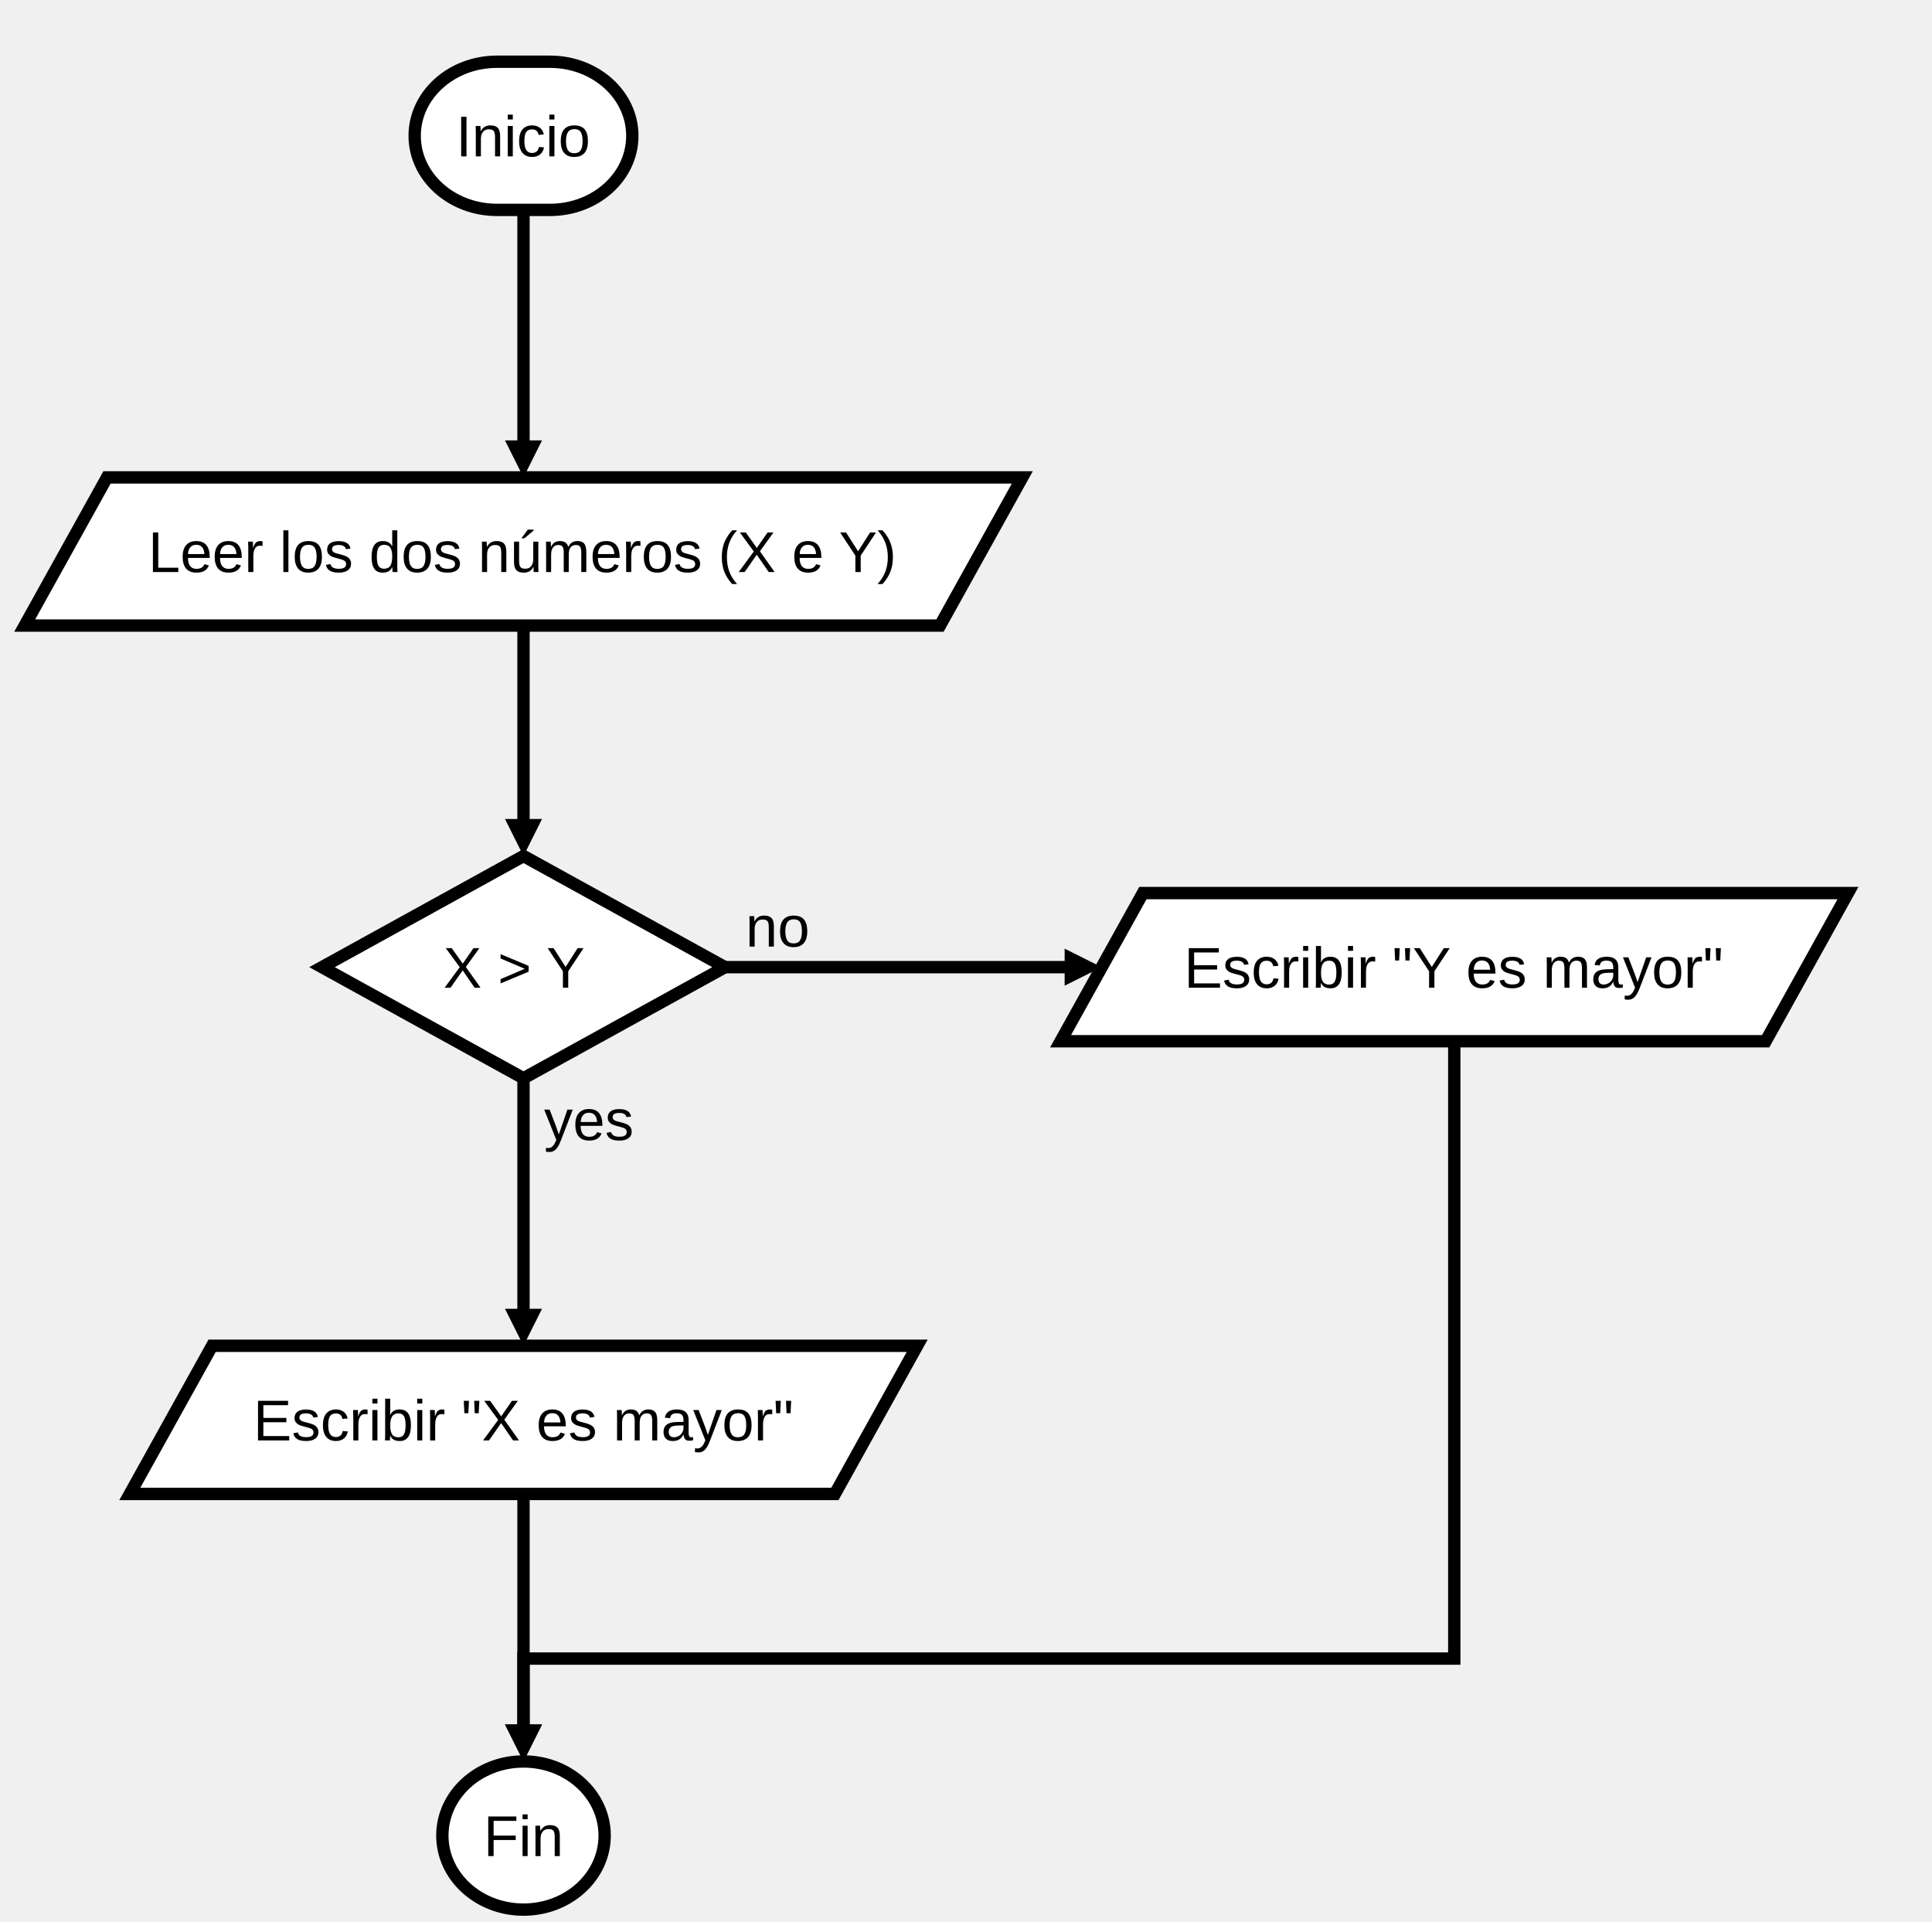
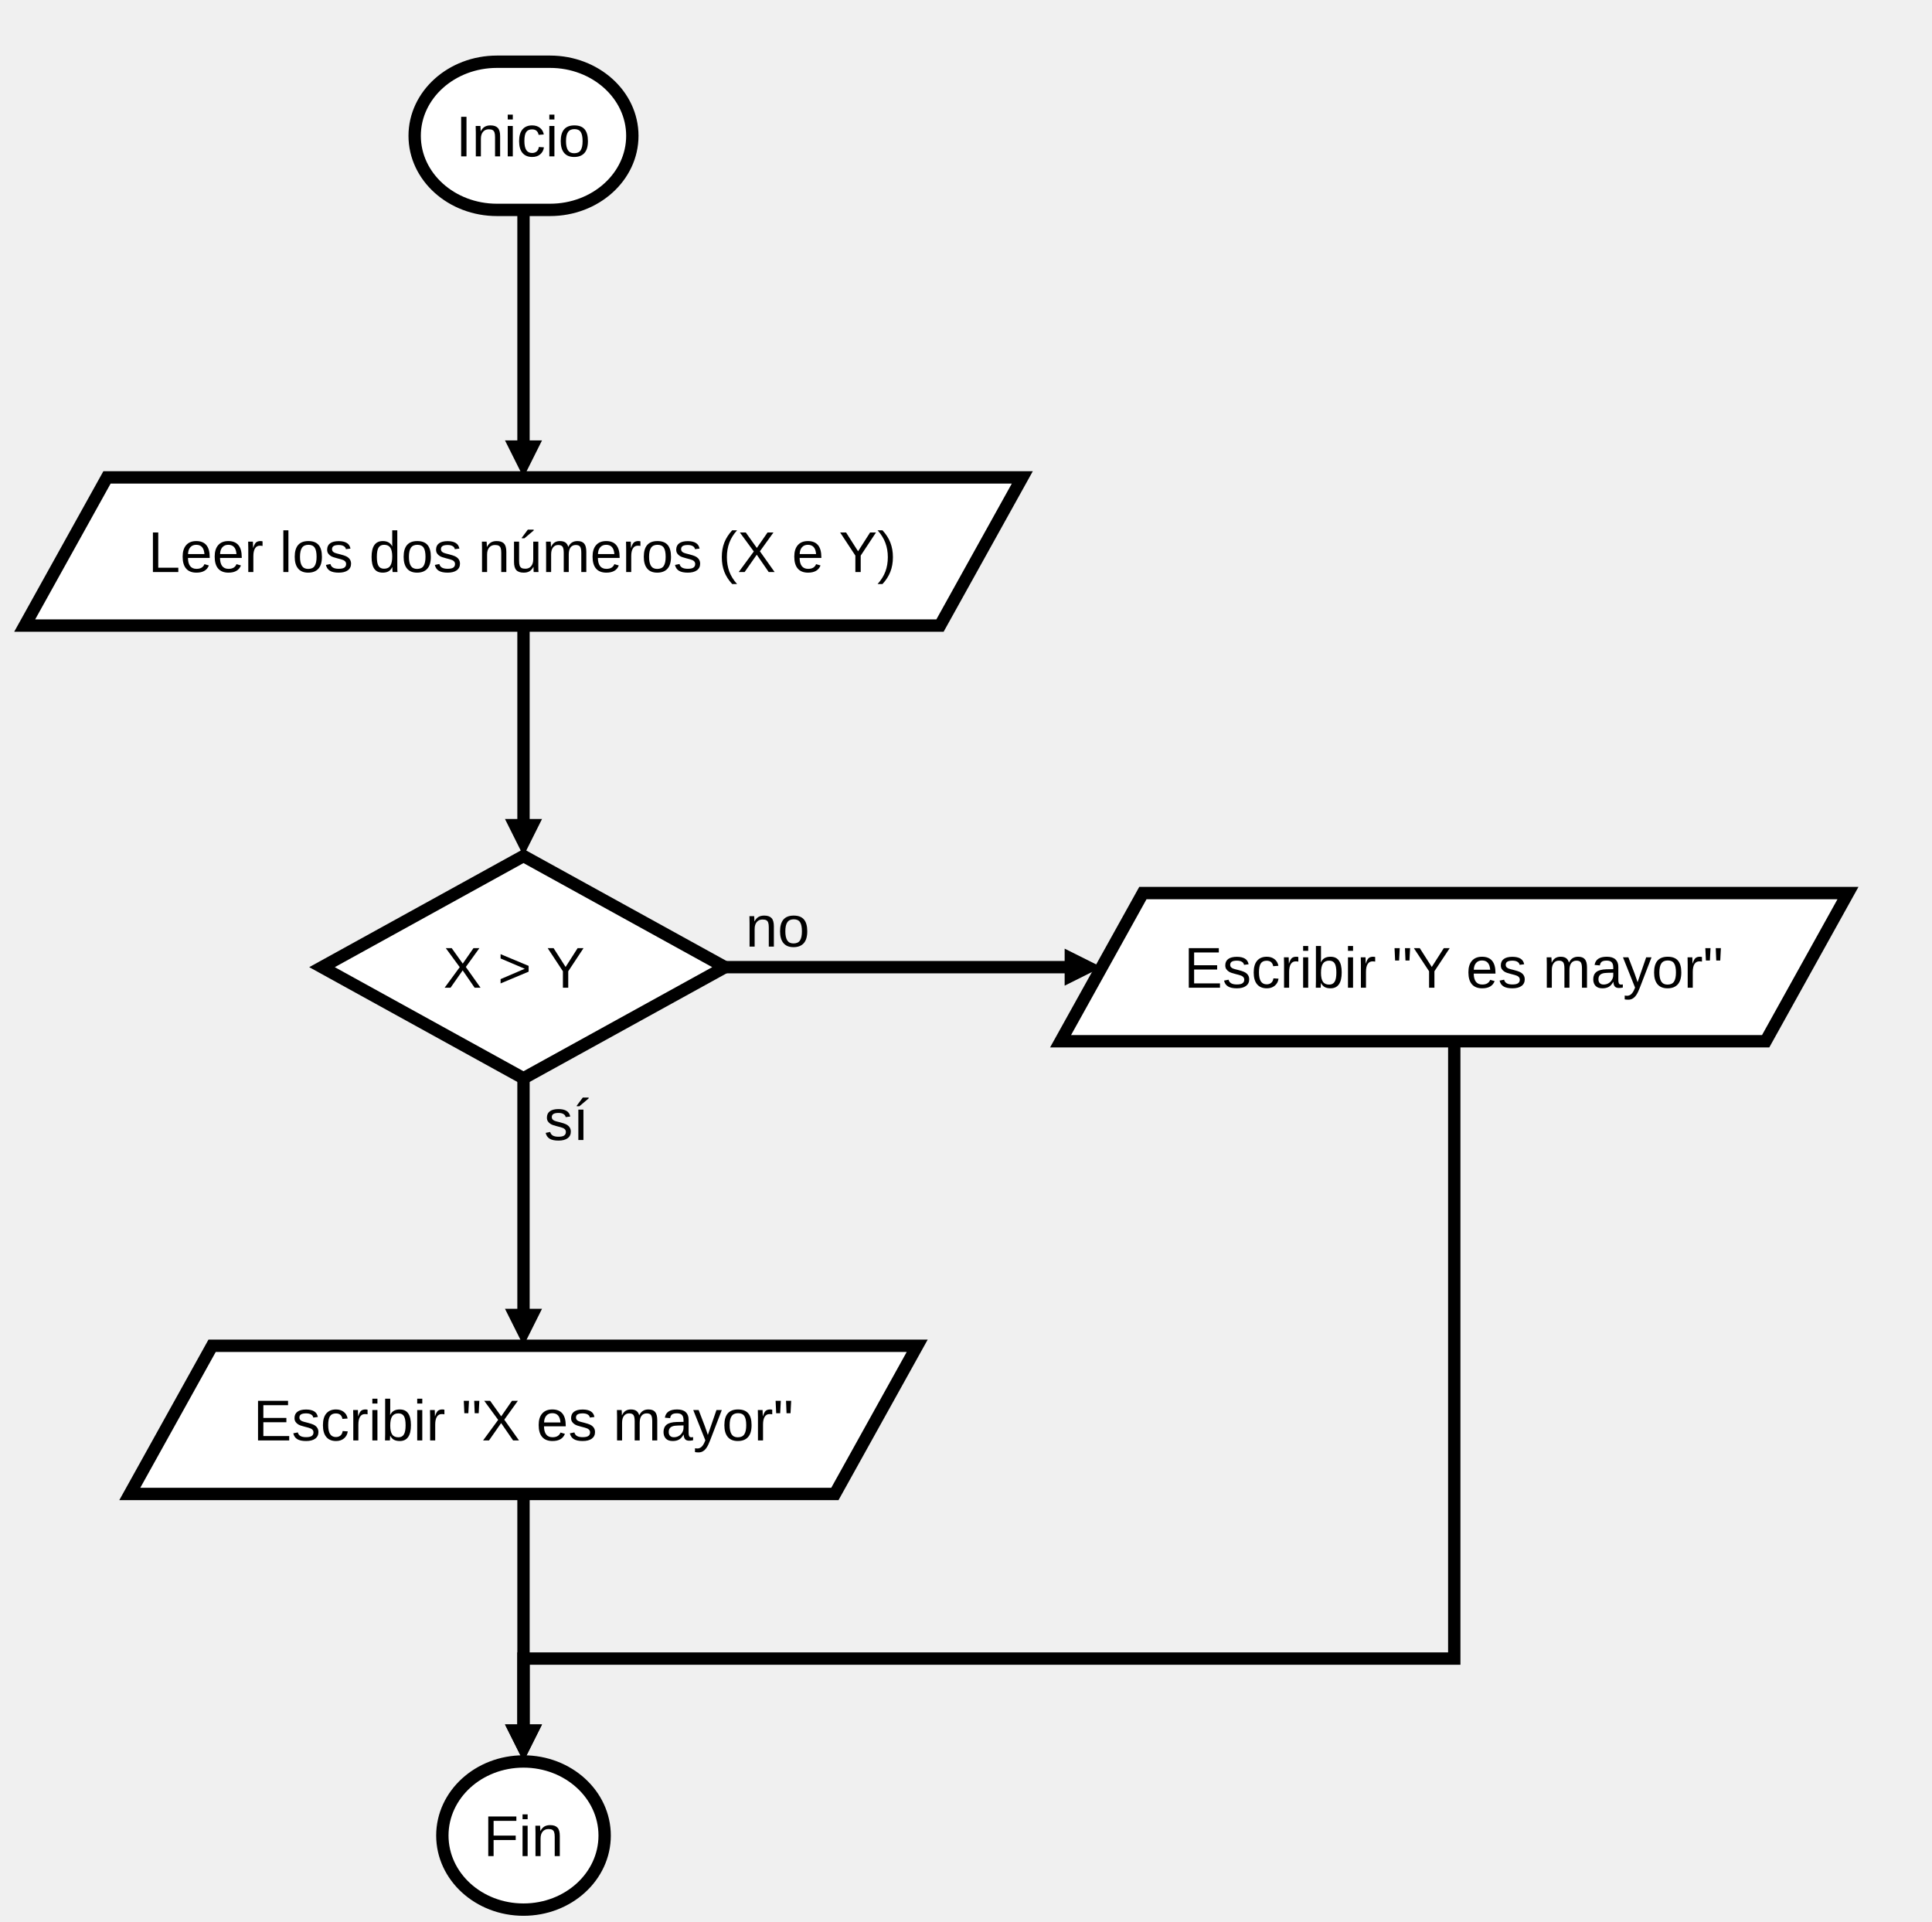
<svg xmlns="http://www.w3.org/2000/svg" xmlns:xlink="http://www.w3.org/1999/xlink" height="467" version="1.1" width="469.449" style="overflow: hidden; position: relative;" viewBox="0 0 469.449 467" preserveAspectRatio="xMidYMid meet">
  <defs style="-webkit-tap-highlight-color: rgba(0, 0, 0, 0);">
    <path stroke-linecap="round" d="M5,0 0,2.5 5,5z" id="raphael-marker-block" style="-webkit-tap-highlight-color: rgba(0, 0, 0, 0);" />
    <marker id="raphael-marker-endblock33-obj12" markerHeight="3" markerWidth="3" orient="auto" refX="1.5" refY="1.5" style="-webkit-tap-highlight-color: rgba(0, 0, 0, 0);">
      <use xlink:href="#raphael-marker-block" transform="rotate(180 1.5 1.5) scale(0.6,0.6)" stroke-width="1.667" fill="black" stroke="none" style="-webkit-tap-highlight-color: rgba(0, 0, 0, 0);" />
    </marker>
    <marker id="raphael-marker-endblock33-obj13" markerHeight="3" markerWidth="3" orient="auto" refX="1.5" refY="1.5" style="-webkit-tap-highlight-color: rgba(0, 0, 0, 0);">
      <use xlink:href="#raphael-marker-block" transform="rotate(180 1.5 1.5) scale(0.6,0.6)" stroke-width="1.667" fill="black" stroke="none" style="-webkit-tap-highlight-color: rgba(0, 0, 0, 0);" />
    </marker>
    <marker id="raphael-marker-endblock33-obj14" markerHeight="3" markerWidth="3" orient="auto" refX="1.5" refY="1.5" style="-webkit-tap-highlight-color: rgba(0, 0, 0, 0);">
      <use xlink:href="#raphael-marker-block" transform="rotate(180 1.5 1.5) scale(0.6,0.6)" stroke-width="1.667" fill="black" stroke="none" style="-webkit-tap-highlight-color: rgba(0, 0, 0, 0);" />
    </marker>
    <marker id="raphael-marker-endblock33-obj16" markerHeight="3" markerWidth="3" orient="auto" refX="1.5" refY="1.5" style="-webkit-tap-highlight-color: rgba(0, 0, 0, 0);">
      <use xlink:href="#raphael-marker-block" transform="rotate(180 1.5 1.5) scale(0.6,0.6)" stroke-width="1.667" fill="black" stroke="none" style="-webkit-tap-highlight-color: rgba(0, 0, 0, 0);" />
    </marker>
    <marker id="raphael-marker-endblock33-obj18" markerHeight="3" markerWidth="3" orient="auto" refX="1.5" refY="1.5" style="-webkit-tap-highlight-color: rgba(0, 0, 0, 0);">
      <use xlink:href="#raphael-marker-block" transform="rotate(180 1.5 1.5) scale(0.6,0.6)" stroke-width="1.667" fill="black" stroke="none" style="-webkit-tap-highlight-color: rgba(0, 0, 0, 0);" />
    </marker>
    <marker id="raphael-marker-endblock33-obj19" markerHeight="3" markerWidth="3" orient="auto" refX="1.5" refY="1.5" style="-webkit-tap-highlight-color: rgba(0, 0, 0, 0);">
      <use xlink:href="#raphael-marker-block" transform="rotate(180 1.5 1.5) scale(0.6,0.6)" stroke-width="1.667" fill="black" stroke="none" style="-webkit-tap-highlight-color: rgba(0, 0, 0, 0);" />
    </marker>
  </defs>
  <rect x="0" y="0" width="52.891" height="36" rx="20" ry="20" fill="#ffffff" stroke="#000000" style="-webkit-tap-highlight-color: rgba(0, 0, 0, 0);" stroke-width="3" class="flowchart" id="inicio" transform="matrix(1,0,0,1,100.7578,15)" />
  <text x="10" y="18" text-anchor="start" font-family="&quot;Arial&quot;" font-size="14px" stroke="none" fill="#000000" style="-webkit-tap-highlight-color: rgba(0, 0, 0, 0); text-anchor: start; font-family: Arial; font-size: 14px;" id="iniciot" class="flowchartt" transform="matrix(1,0,0,1,100.7578,15)" stroke-width="1">
    <tspan dy="5" style="-webkit-tap-highlight-color: rgba(0, 0, 0, 0);">Inicio</tspan>
  </text>
  <path fill="#ffffff" stroke="#000000" d="M10,18L0,36L222.406,36L242.406,0L20,0L10,18" stroke-width="3" id="leer" class="flowchart" style="-webkit-tap-highlight-color: rgba(0, 0, 0, 0);" transform="matrix(1,0,0,1,6,116)" />
  <text x="30" y="18" text-anchor="start" font-family="&quot;Arial&quot;" font-size="14px" stroke="none" fill="#000000" style="-webkit-tap-highlight-color: rgba(0, 0, 0, 0); text-anchor: start; font-family: Arial; font-size: 14px;" id="leert" class="flowchartt" transform="matrix(1,0,0,1,6,116)" stroke-width="1">
    <tspan dy="5" style="-webkit-tap-highlight-color: rgba(0, 0, 0, 0);">Leer los dos números (X e Y)</tspan>
  </text>
  <path fill="#ffffff" stroke="#000000" d="M24.48,13.5L0,27L48.961,54L97.922,27L48.961,0L0,27" stroke-width="3" id="cond" class="flowchart" style="-webkit-tap-highlight-color: rgba(0, 0, 0, 0);" transform="matrix(1,0,0,1,78.2422,208)" />
  <text x="29.48" y="27" text-anchor="start" font-family="&quot;Arial&quot;" font-size="14px" stroke="none" fill="#000000" style="-webkit-tap-highlight-color: rgba(0, 0, 0, 0); text-anchor: start; font-family: Arial; font-size: 14px;" id="condt" class="flowchartt" transform="matrix(1,0,0,1,78.2422,208)" stroke-width="1">
    <tspan dy="5" style="-webkit-tap-highlight-color: rgba(0, 0, 0, 0);">X &gt; Y</tspan>
  </text>
  <path fill="#ffffff" stroke="#000000" d="M10,18L0,36L171.328,36L191.328,0L20,0L10,18" stroke-width="3" id="Xmayor" class="flowchart" style="-webkit-tap-highlight-color: rgba(0, 0, 0, 0);" transform="matrix(1,0,0,1,31.5391,327)" />
  <text x="30" y="18" text-anchor="start" font-family="&quot;Arial&quot;" font-size="14px" stroke="none" fill="#000000" style="-webkit-tap-highlight-color: rgba(0, 0, 0, 0); text-anchor: start; font-family: Arial; font-size: 14px;" id="Xmayort" class="flowchartt" transform="matrix(1,0,0,1,31.5391,327)" stroke-width="1">
    <tspan dy="5" style="-webkit-tap-highlight-color: rgba(0, 0, 0, 0);">Escribir "X es mayor"</tspan>
  </text>
  <rect x="0" y="0" width="39.438" height="36" rx="20" ry="20" fill="#ffffff" stroke="#000000" style="-webkit-tap-highlight-color: rgba(0, 0, 0, 0);" stroke-width="3" class="flowchart" id="fin" transform="matrix(1,0,0,1,107.4844,428)" />
  <text x="10" y="18" text-anchor="start" font-family="&quot;Arial&quot;" font-size="14px" stroke="none" fill="#000000" style="-webkit-tap-highlight-color: rgba(0, 0, 0, 0); text-anchor: start; font-family: Arial; font-size: 14px;" id="fint" class="flowchartt" transform="matrix(1,0,0,1,107.4844,428)" stroke-width="1">
    <tspan dy="5" style="-webkit-tap-highlight-color: rgba(0, 0, 0, 0);">Fin</tspan>
  </text>
  <path fill="#ffffff" stroke="#000000" d="M10,18L0,36L171.328,36L191.328,0L20,0L10,18" stroke-width="3" id="Ymayor" class="flowchart" style="-webkit-tap-highlight-color: rgba(0, 0, 0, 0);" transform="matrix(1,0,0,1,257.7031,217)" />
  <text x="30" y="18" text-anchor="start" font-family="&quot;Arial&quot;" font-size="14px" stroke="none" fill="#000000" style="-webkit-tap-highlight-color: rgba(0, 0, 0, 0); text-anchor: start; font-family: Arial; font-size: 14px;" id="Ymayort" class="flowchartt" transform="matrix(1,0,0,1,257.7031,217)" stroke-width="1">
    <tspan dy="5" style="-webkit-tap-highlight-color: rgba(0, 0, 0, 0);">Escribir "Y es mayor"</tspan>
  </text>
  <path fill="none" stroke="#000000" d="M127.203,51C127.203,51,127.203,96.794,127.203,111.507" stroke-width="3" marker-end="url(#raphael-marker-endblock33-obj12)" style="-webkit-tap-highlight-color: rgba(0, 0, 0, 0);" />
  <path fill="none" stroke="#000000" d="M127.203,152C127.203,152,127.203,190.201,127.203,203.5" stroke-width="3" marker-end="url(#raphael-marker-endblock33-obj13)" style="-webkit-tap-highlight-color: rgba(0, 0, 0, 0);" />
  <path fill="none" stroke="#000000" d="M127.203,262C127.203,262,127.203,307.794,127.203,322.507" stroke-width="3" marker-end="url(#raphael-marker-endblock33-obj14)" style="-webkit-tap-highlight-color: rgba(0, 0, 0, 0);" />
  <text x="132.203" y="272" text-anchor="start" font-family="&quot;Arial&quot;" font-size="14px" stroke="none" fill="#000000" style="-webkit-tap-highlight-color: rgba(0, 0, 0, 0); text-anchor: start; font-family: Arial; font-size: 14px;" stroke-width="1">
-     <tspan dy="5" style="-webkit-tap-highlight-color: rgba(0, 0, 0, 0);">yes</tspan>
+     <tspan dy="5" style="-webkit-tap-highlight-color: rgba(0, 0, 0, 0);">sí</tspan>
  </text>
  <path fill="none" stroke="#000000" d="M176.164,235C176.164,235,244.77,235,263.195,235" stroke-width="3" marker-end="url(#raphael-marker-endblock33-obj16)" style="-webkit-tap-highlight-color: rgba(0, 0, 0, 0);" />
  <text x="181.164" y="225" text-anchor="start" font-family="&quot;Arial&quot;" font-size="14px" stroke="none" fill="#000000" style="-webkit-tap-highlight-color: rgba(0, 0, 0, 0); text-anchor: start; font-family: Arial; font-size: 14px;" stroke-width="1">
    <tspan dy="5" style="-webkit-tap-highlight-color: rgba(0, 0, 0, 0);">no</tspan>
  </text>
  <path fill="none" stroke="#000000" d="M127.203,363C127.203,363,127.203,408.794,127.203,423.507" stroke-width="3" marker-end="url(#raphael-marker-endblock33-obj18)" style="-webkit-tap-highlight-color: rgba(0, 0, 0, 0);" />
  <path fill="none" stroke="#000000" d="M353.367,253C353.367,253,353.367,403,353.367,403C353.367,403,127.203,403,127.203,403C127.203,403,127.203,416.304,127.203,423.502" stroke-width="3" marker-end="url(#raphael-marker-endblock33-obj19)" style="-webkit-tap-highlight-color: rgba(0, 0, 0, 0);" />
</svg>
